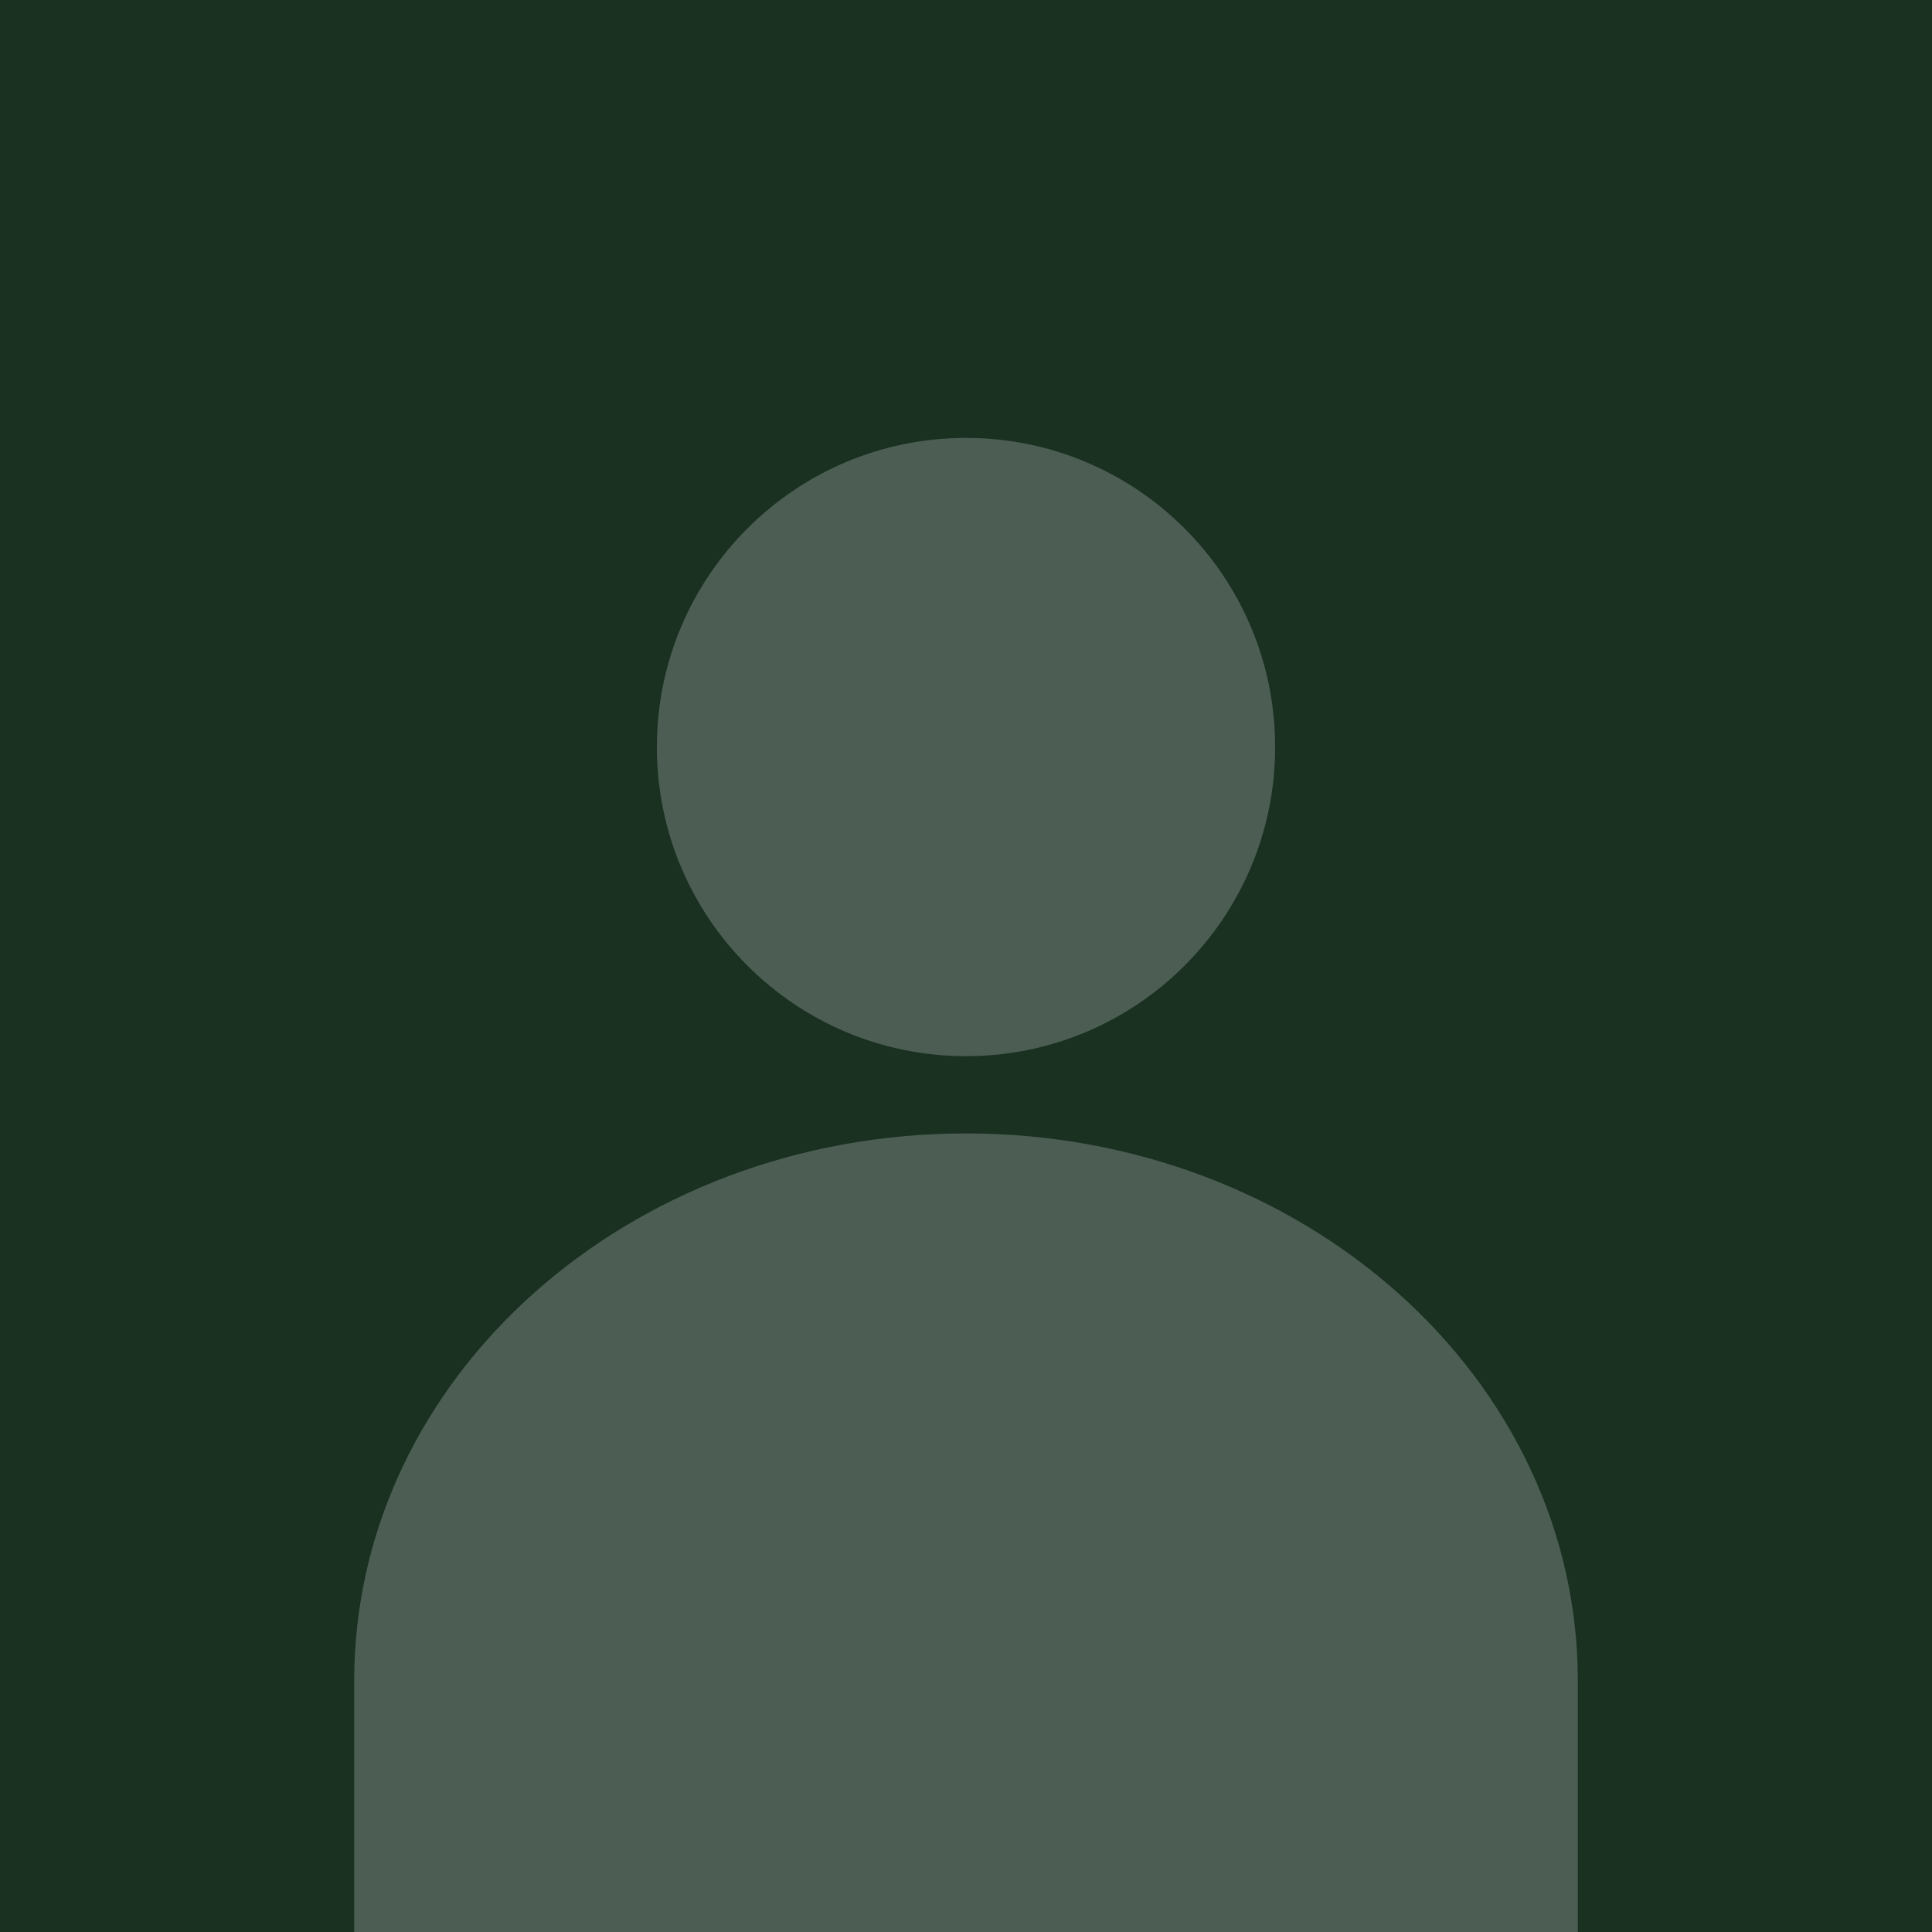
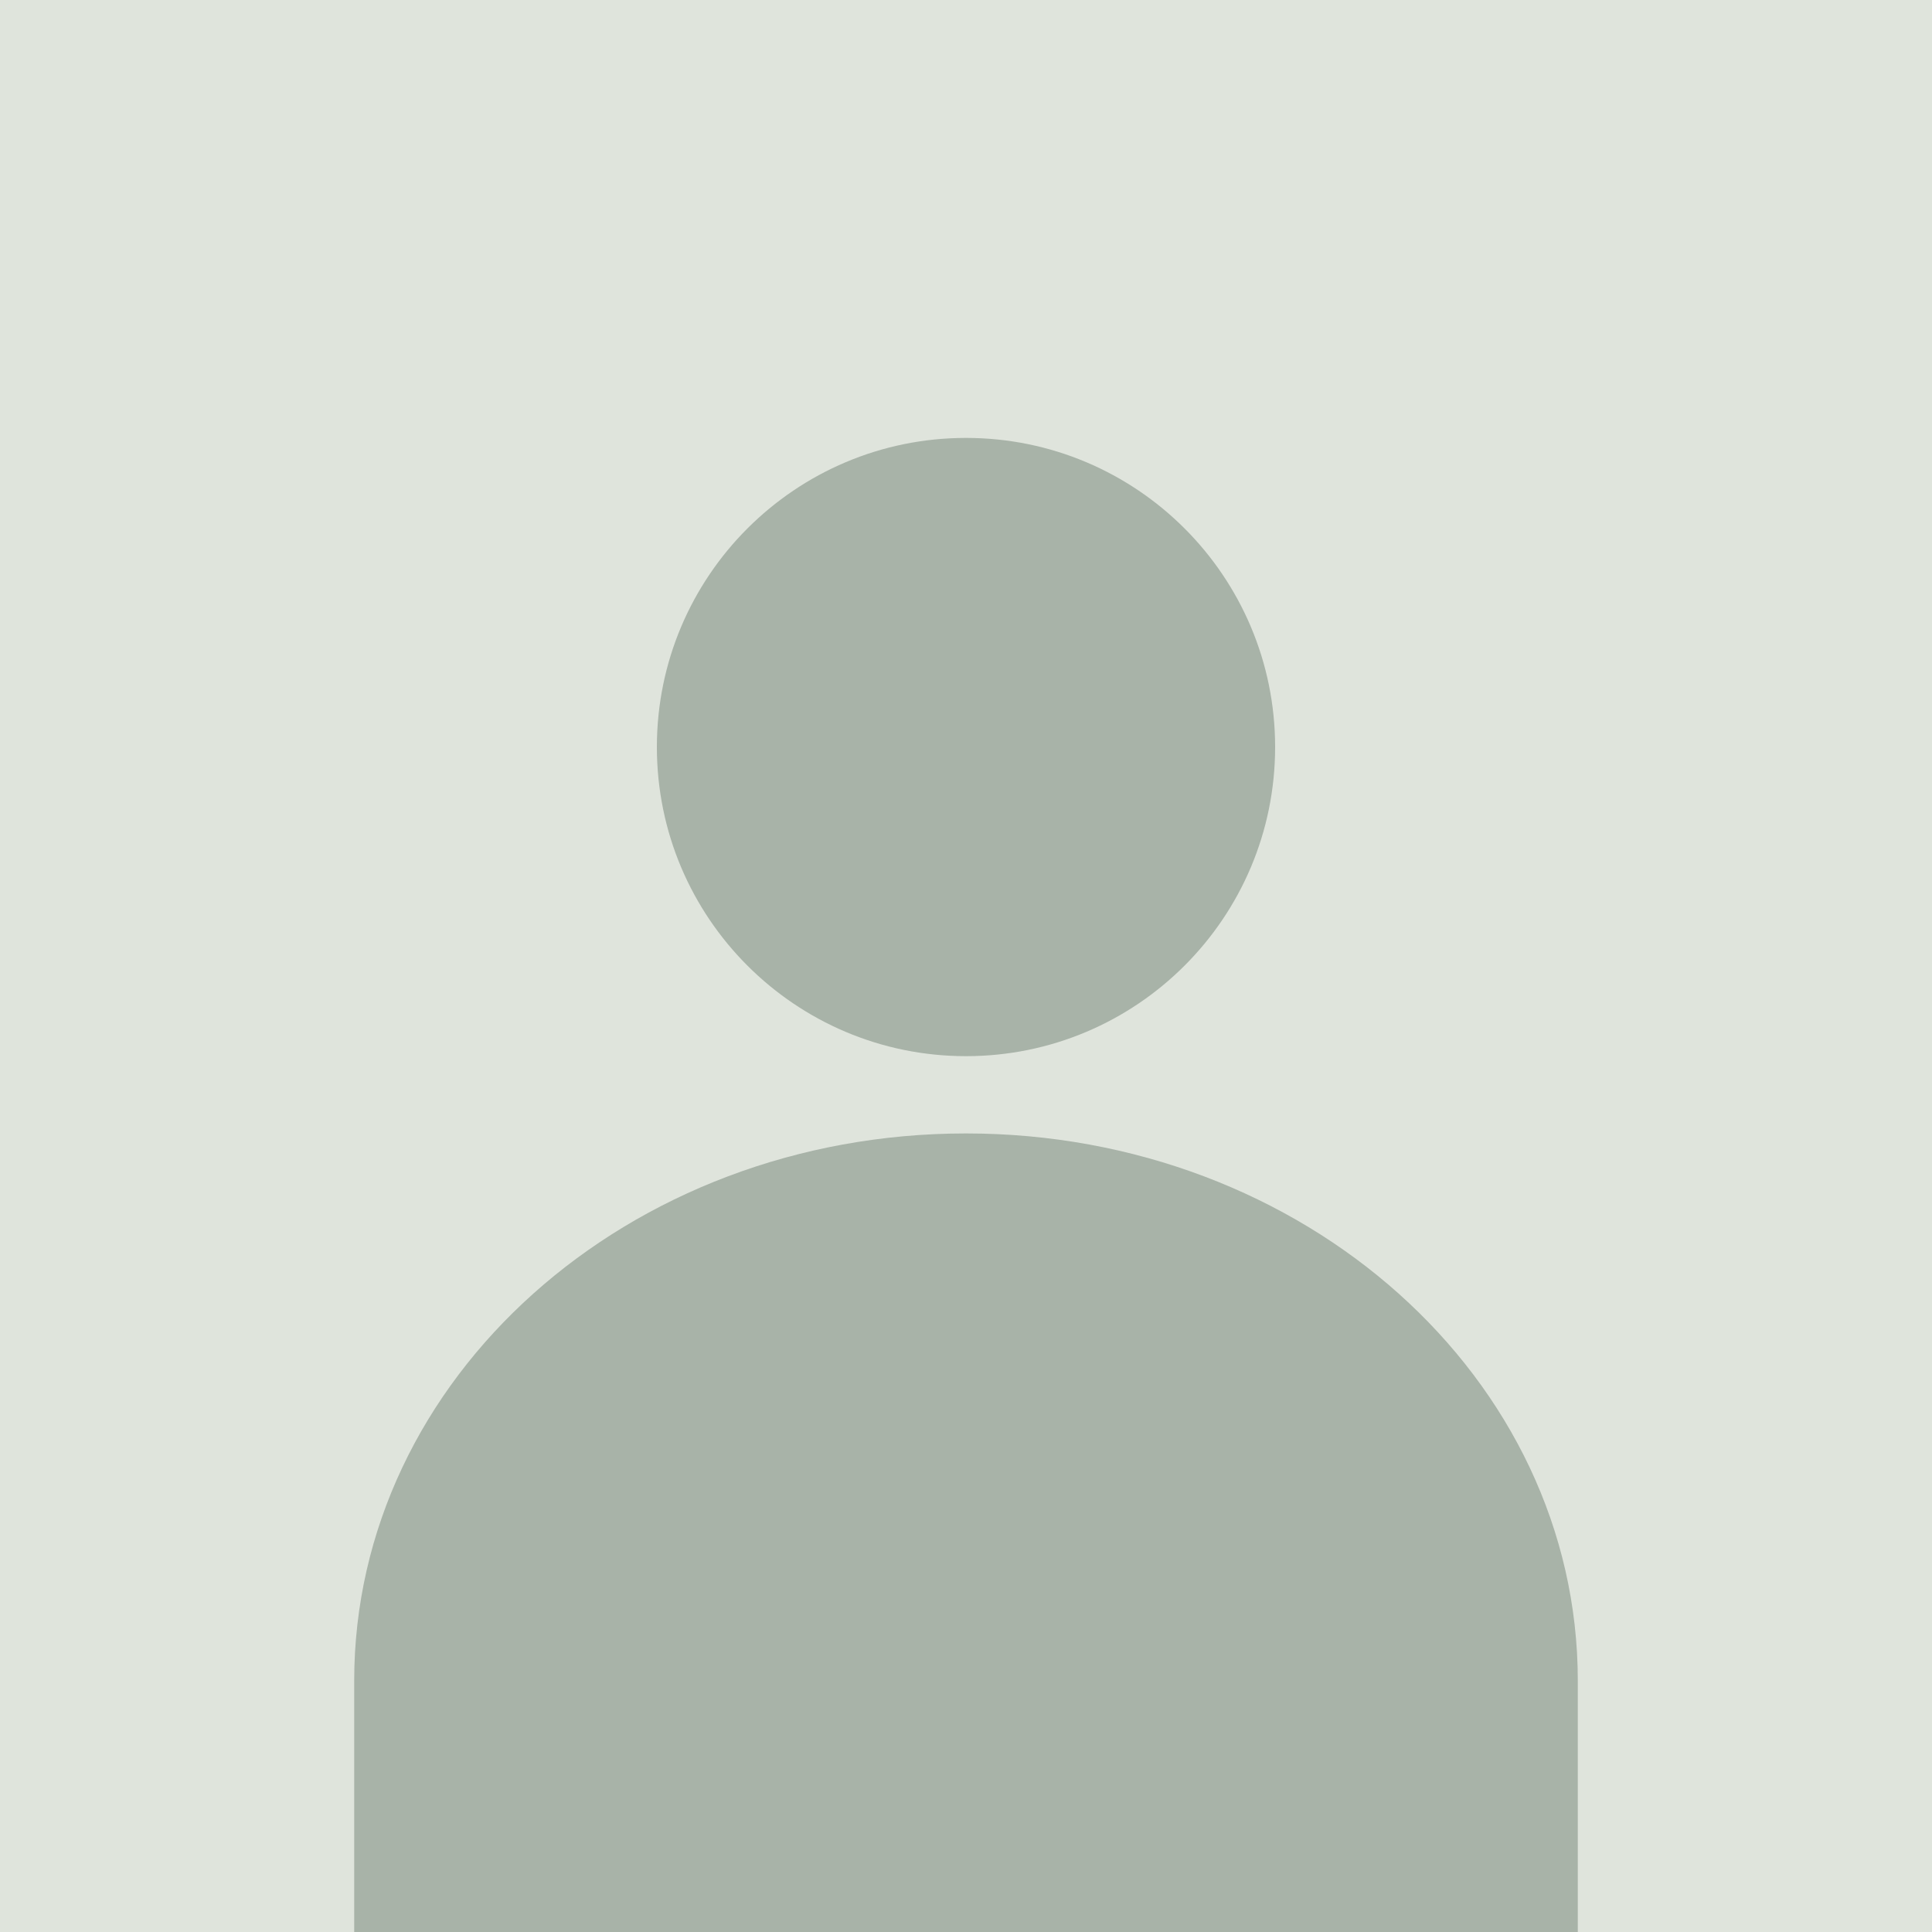
<svg xmlns="http://www.w3.org/2000/svg" viewBox="0 0 600 600" width="600" height="600" role="img" aria-label="Portrait photo pending">
-   <rect width="600" height="600" fill="#1a3122" />
-   <g fill="#ffffff" opacity="0.22">
+   <rect width="600" height="600" fill="#dfe4dc" />
+   <g fill="#1a3122" opacity="0.28">
    <circle cx="300" cy="232" r="96" />
    <path d="M300 352c-105 0-190 76-190 170v78h380v-78c0-94-85-170-190-170z" />
  </g>
</svg>
